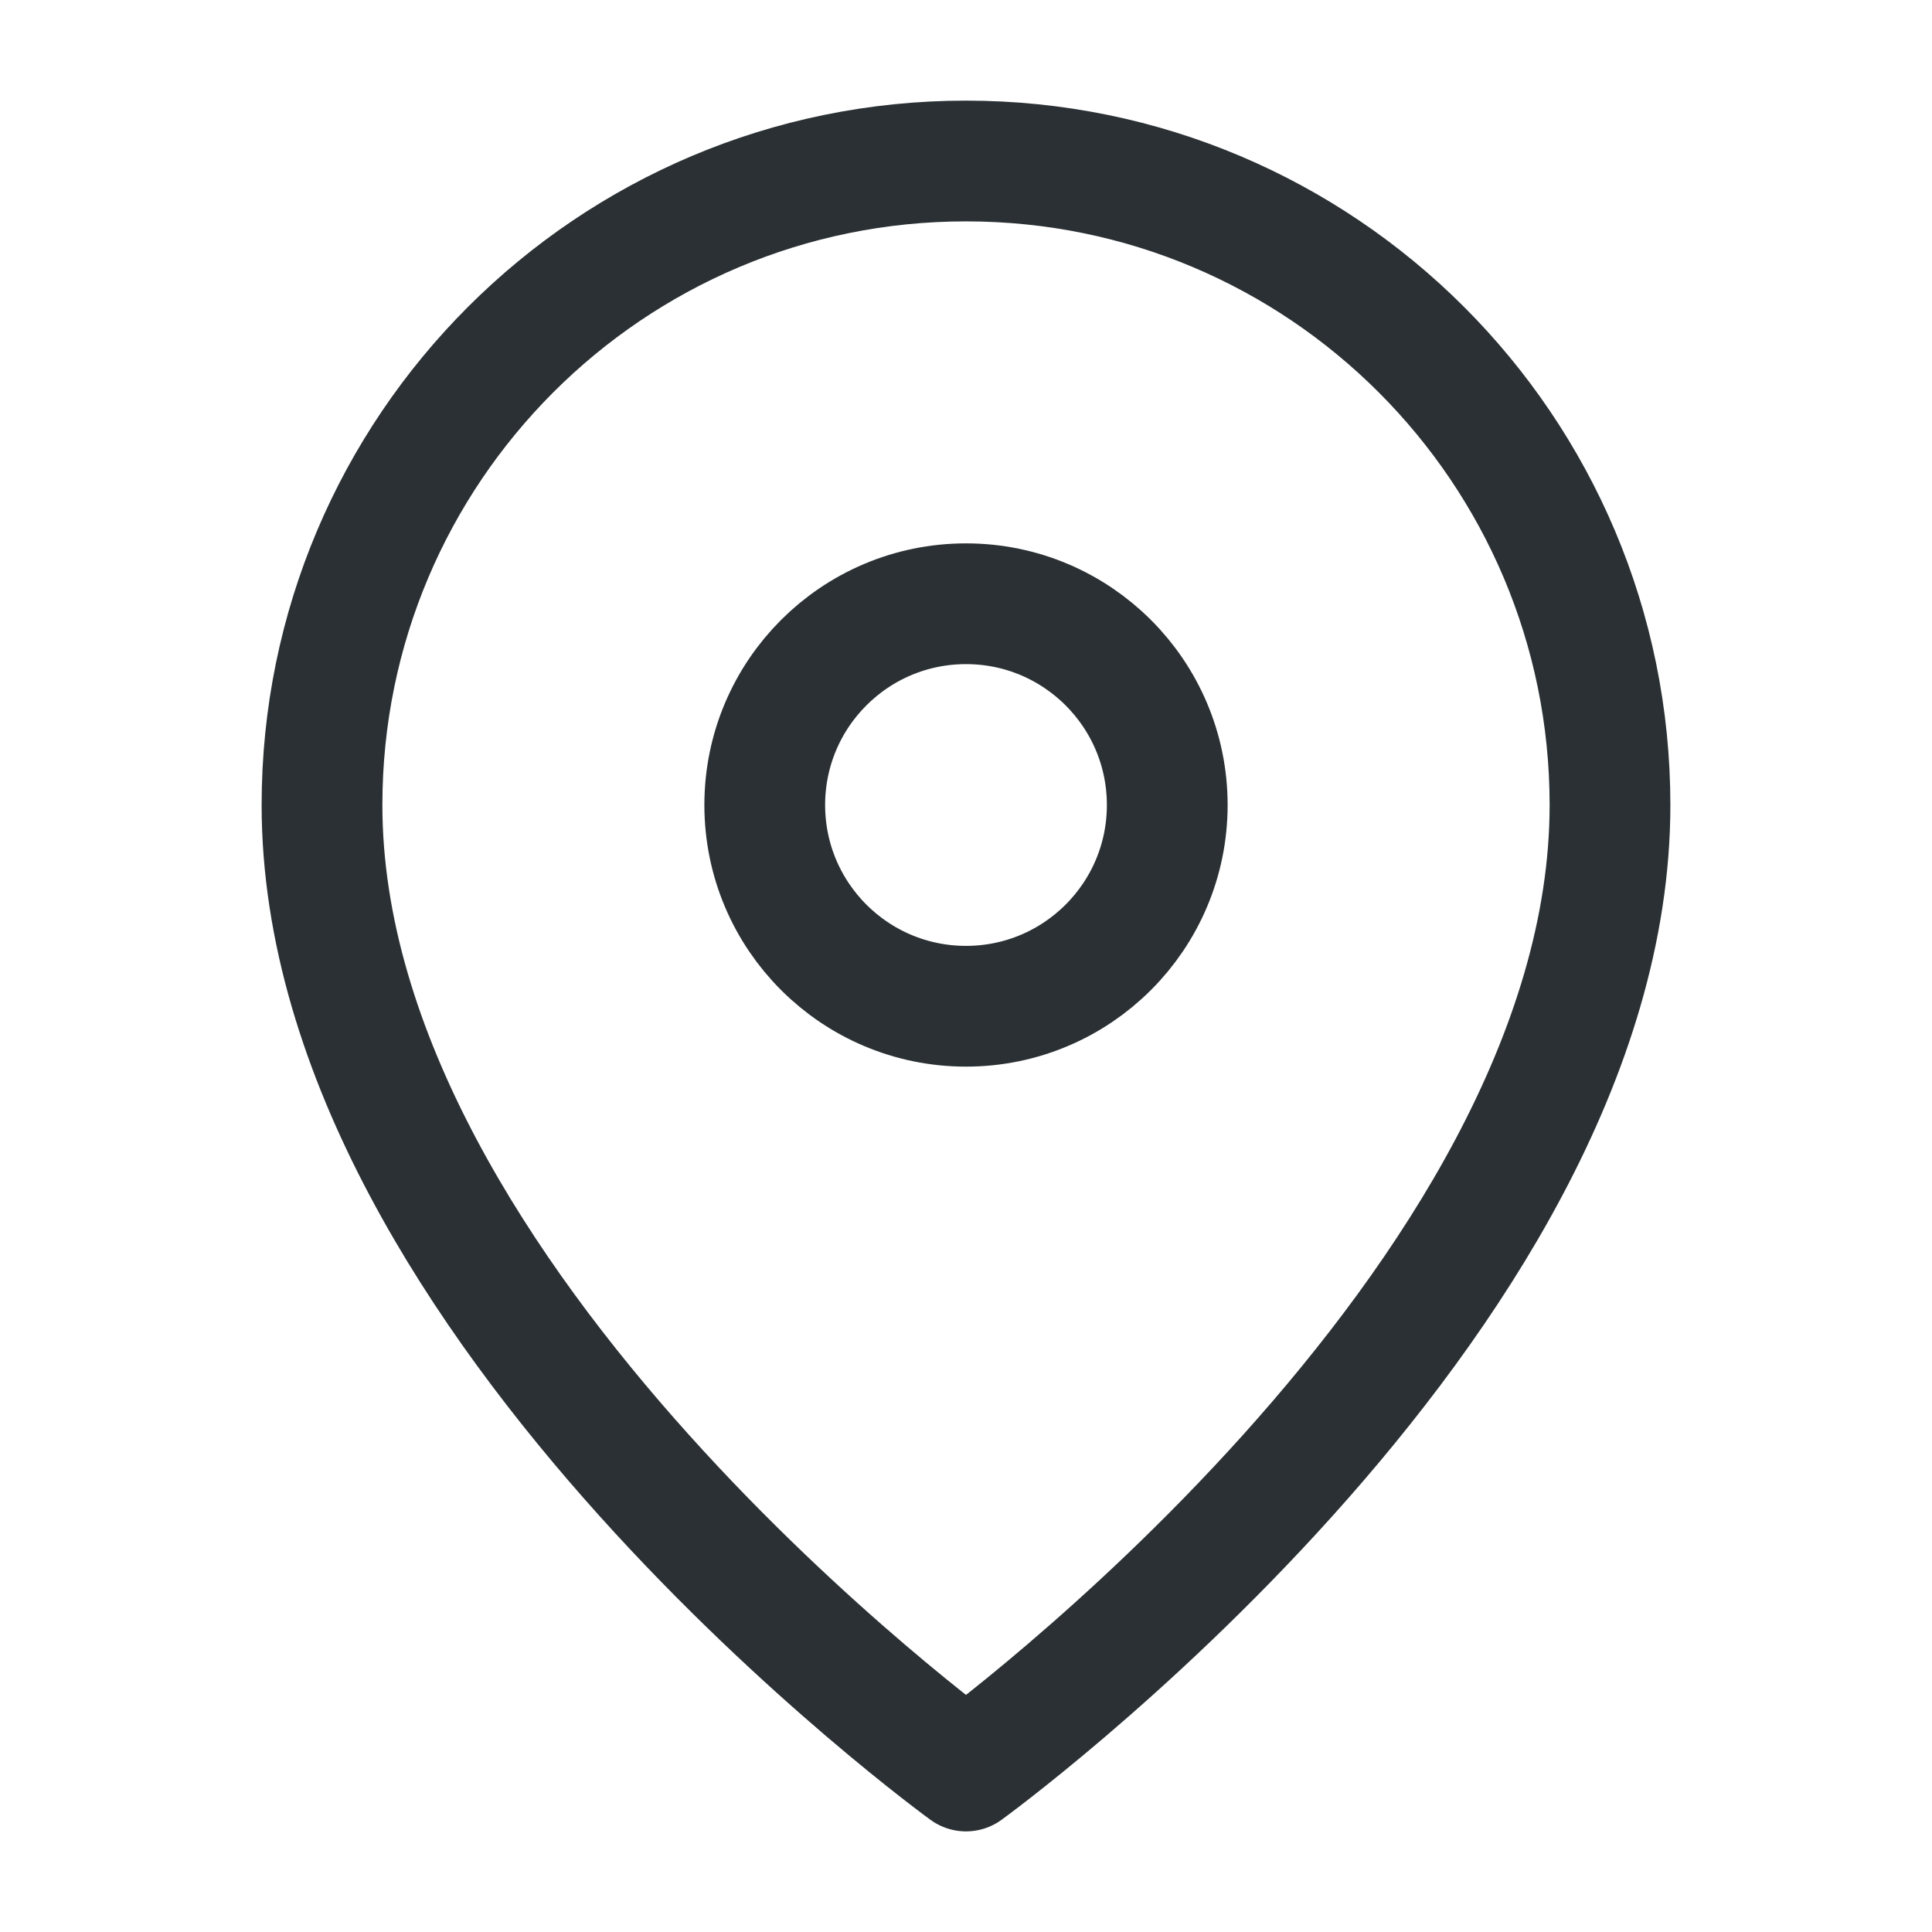
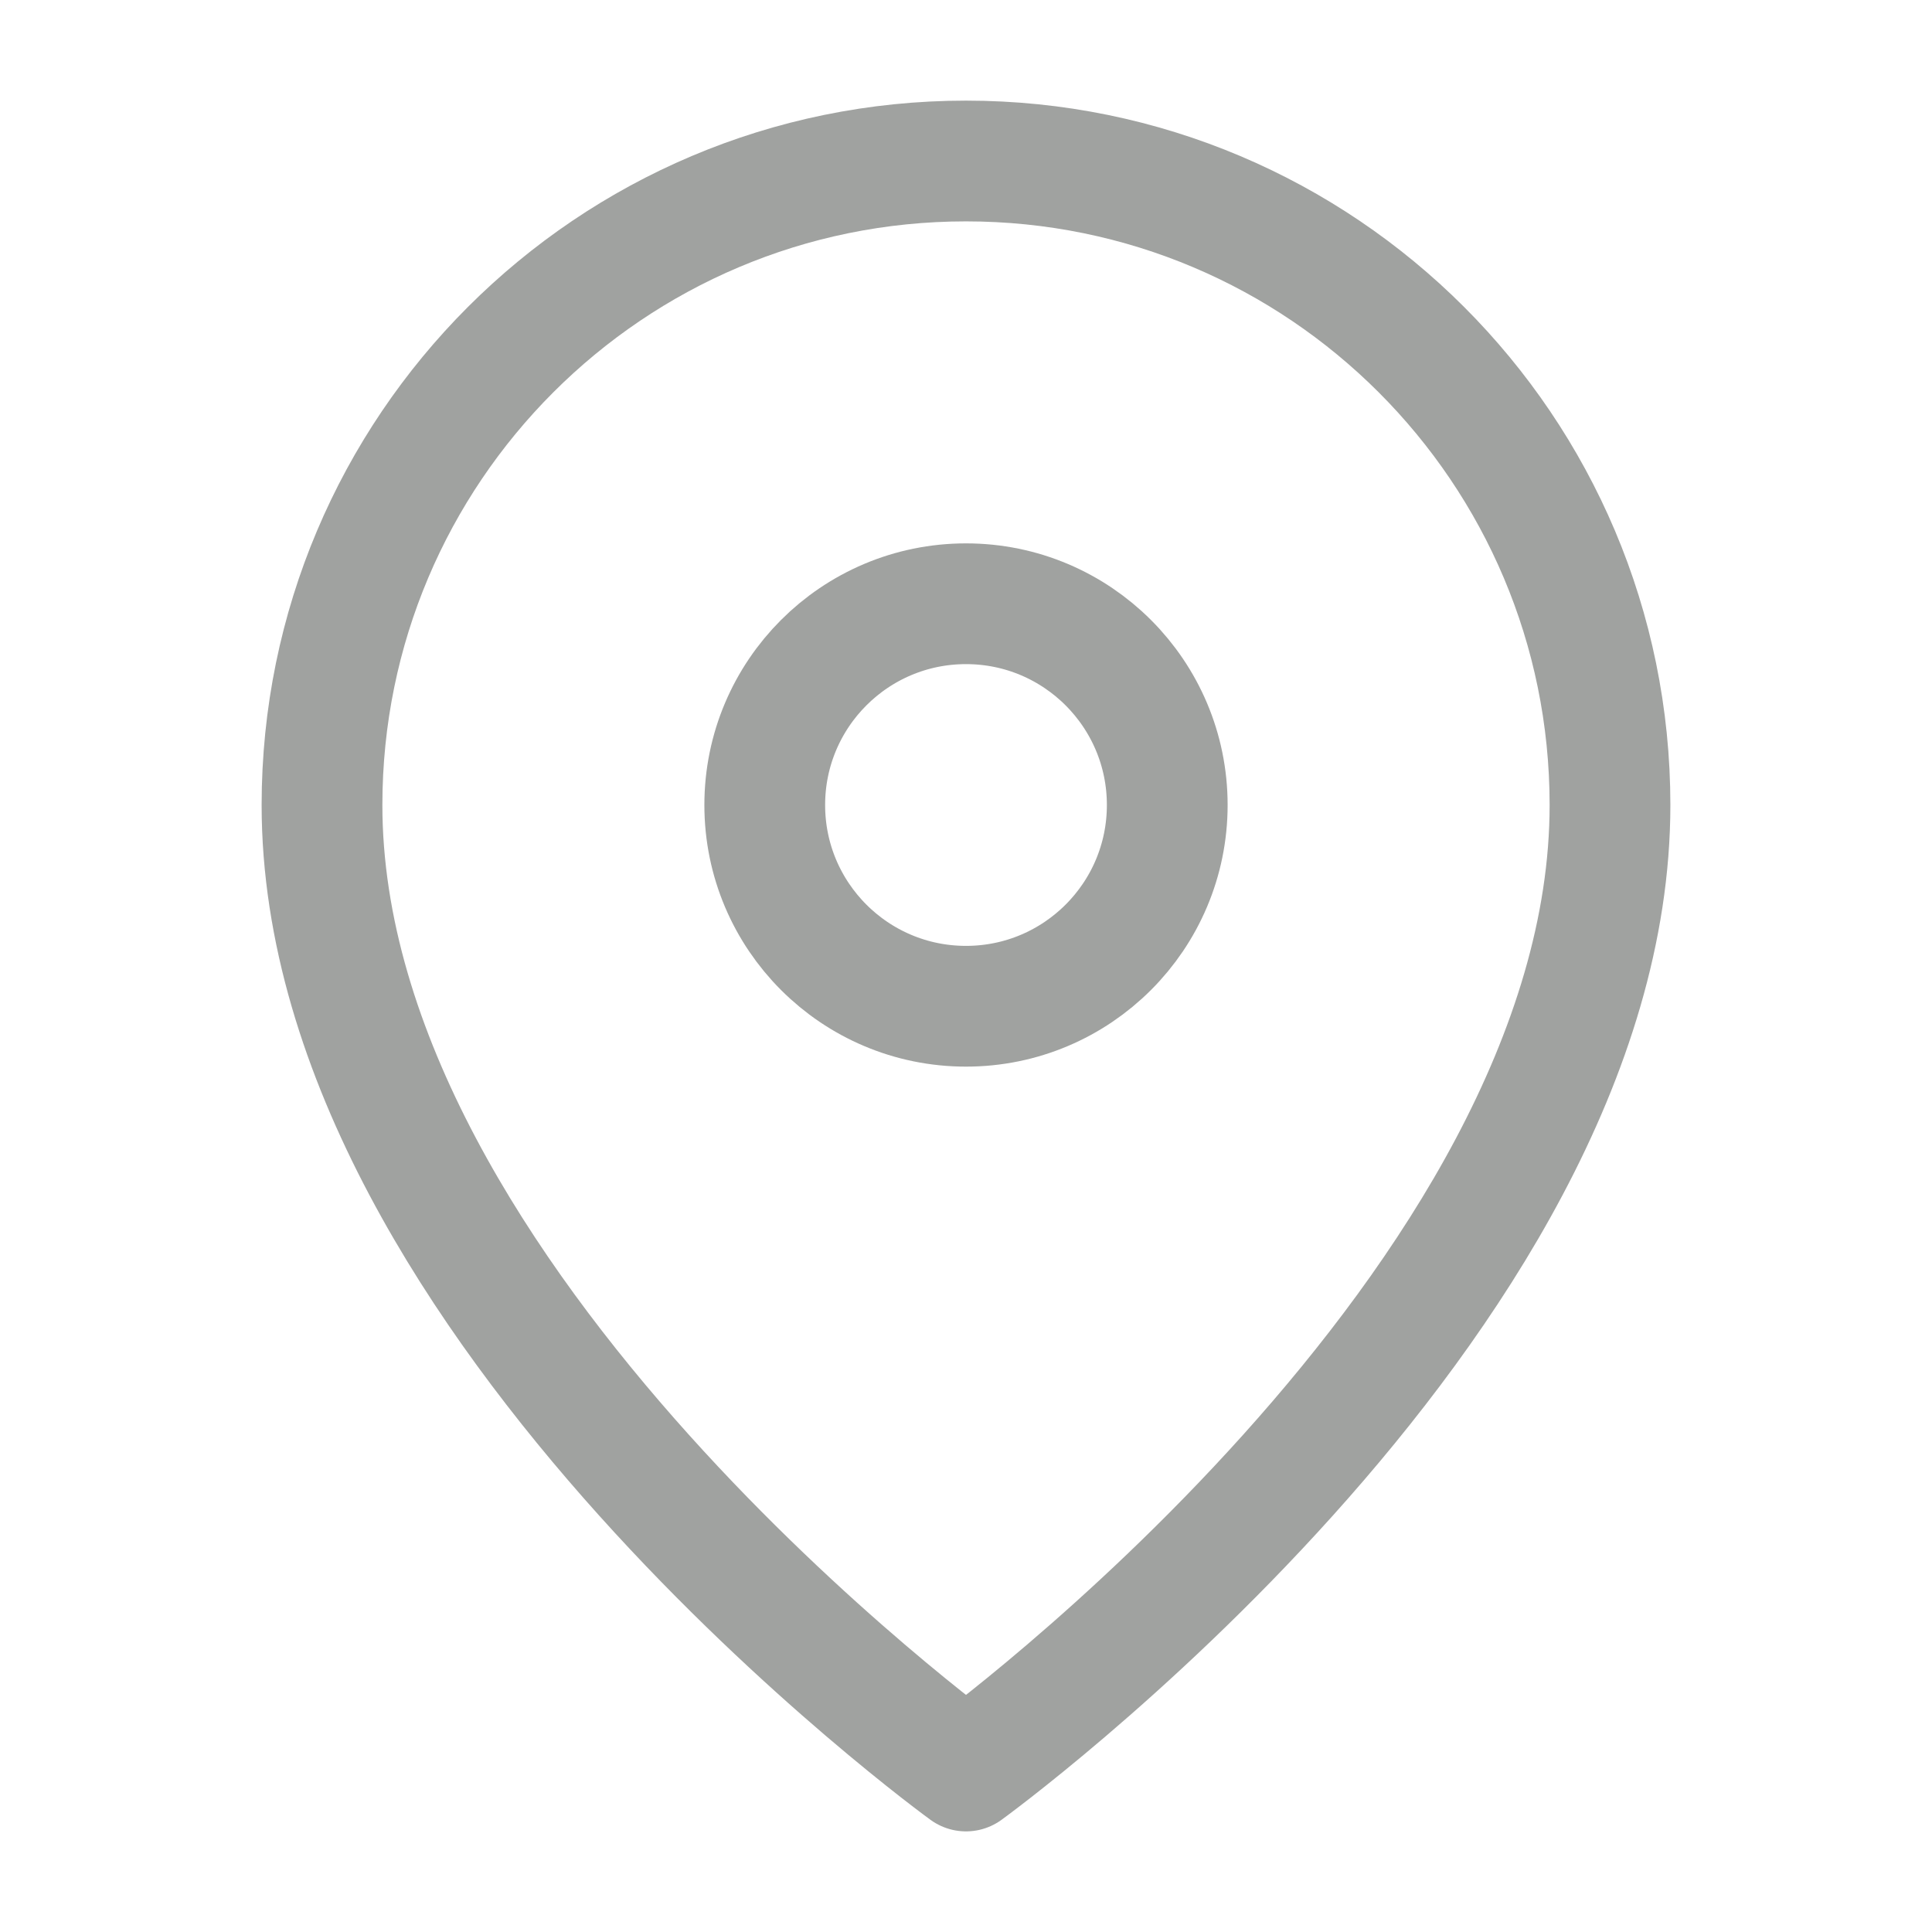
- <svg xmlns="http://www.w3.org/2000/svg" viewBox="0 0 24 24" fill="none" stroke="#2A3033" stroke-width="1.5" stroke-linecap="round" stroke-linejoin="round">
+ <svg xmlns="http://www.w3.org/2000/svg" viewBox="0 0 24 24" fill="none" stroke="#A0A2A0" stroke-width="1.5" stroke-linecap="round" stroke-linejoin="round">
  <path d="M12 22s-8-5.8-8-12a8 8 0 0 1 16 0c0 6.2-8 12-8 12z" />
  <circle cx="12" cy="10" r="2.5" />
</svg>
